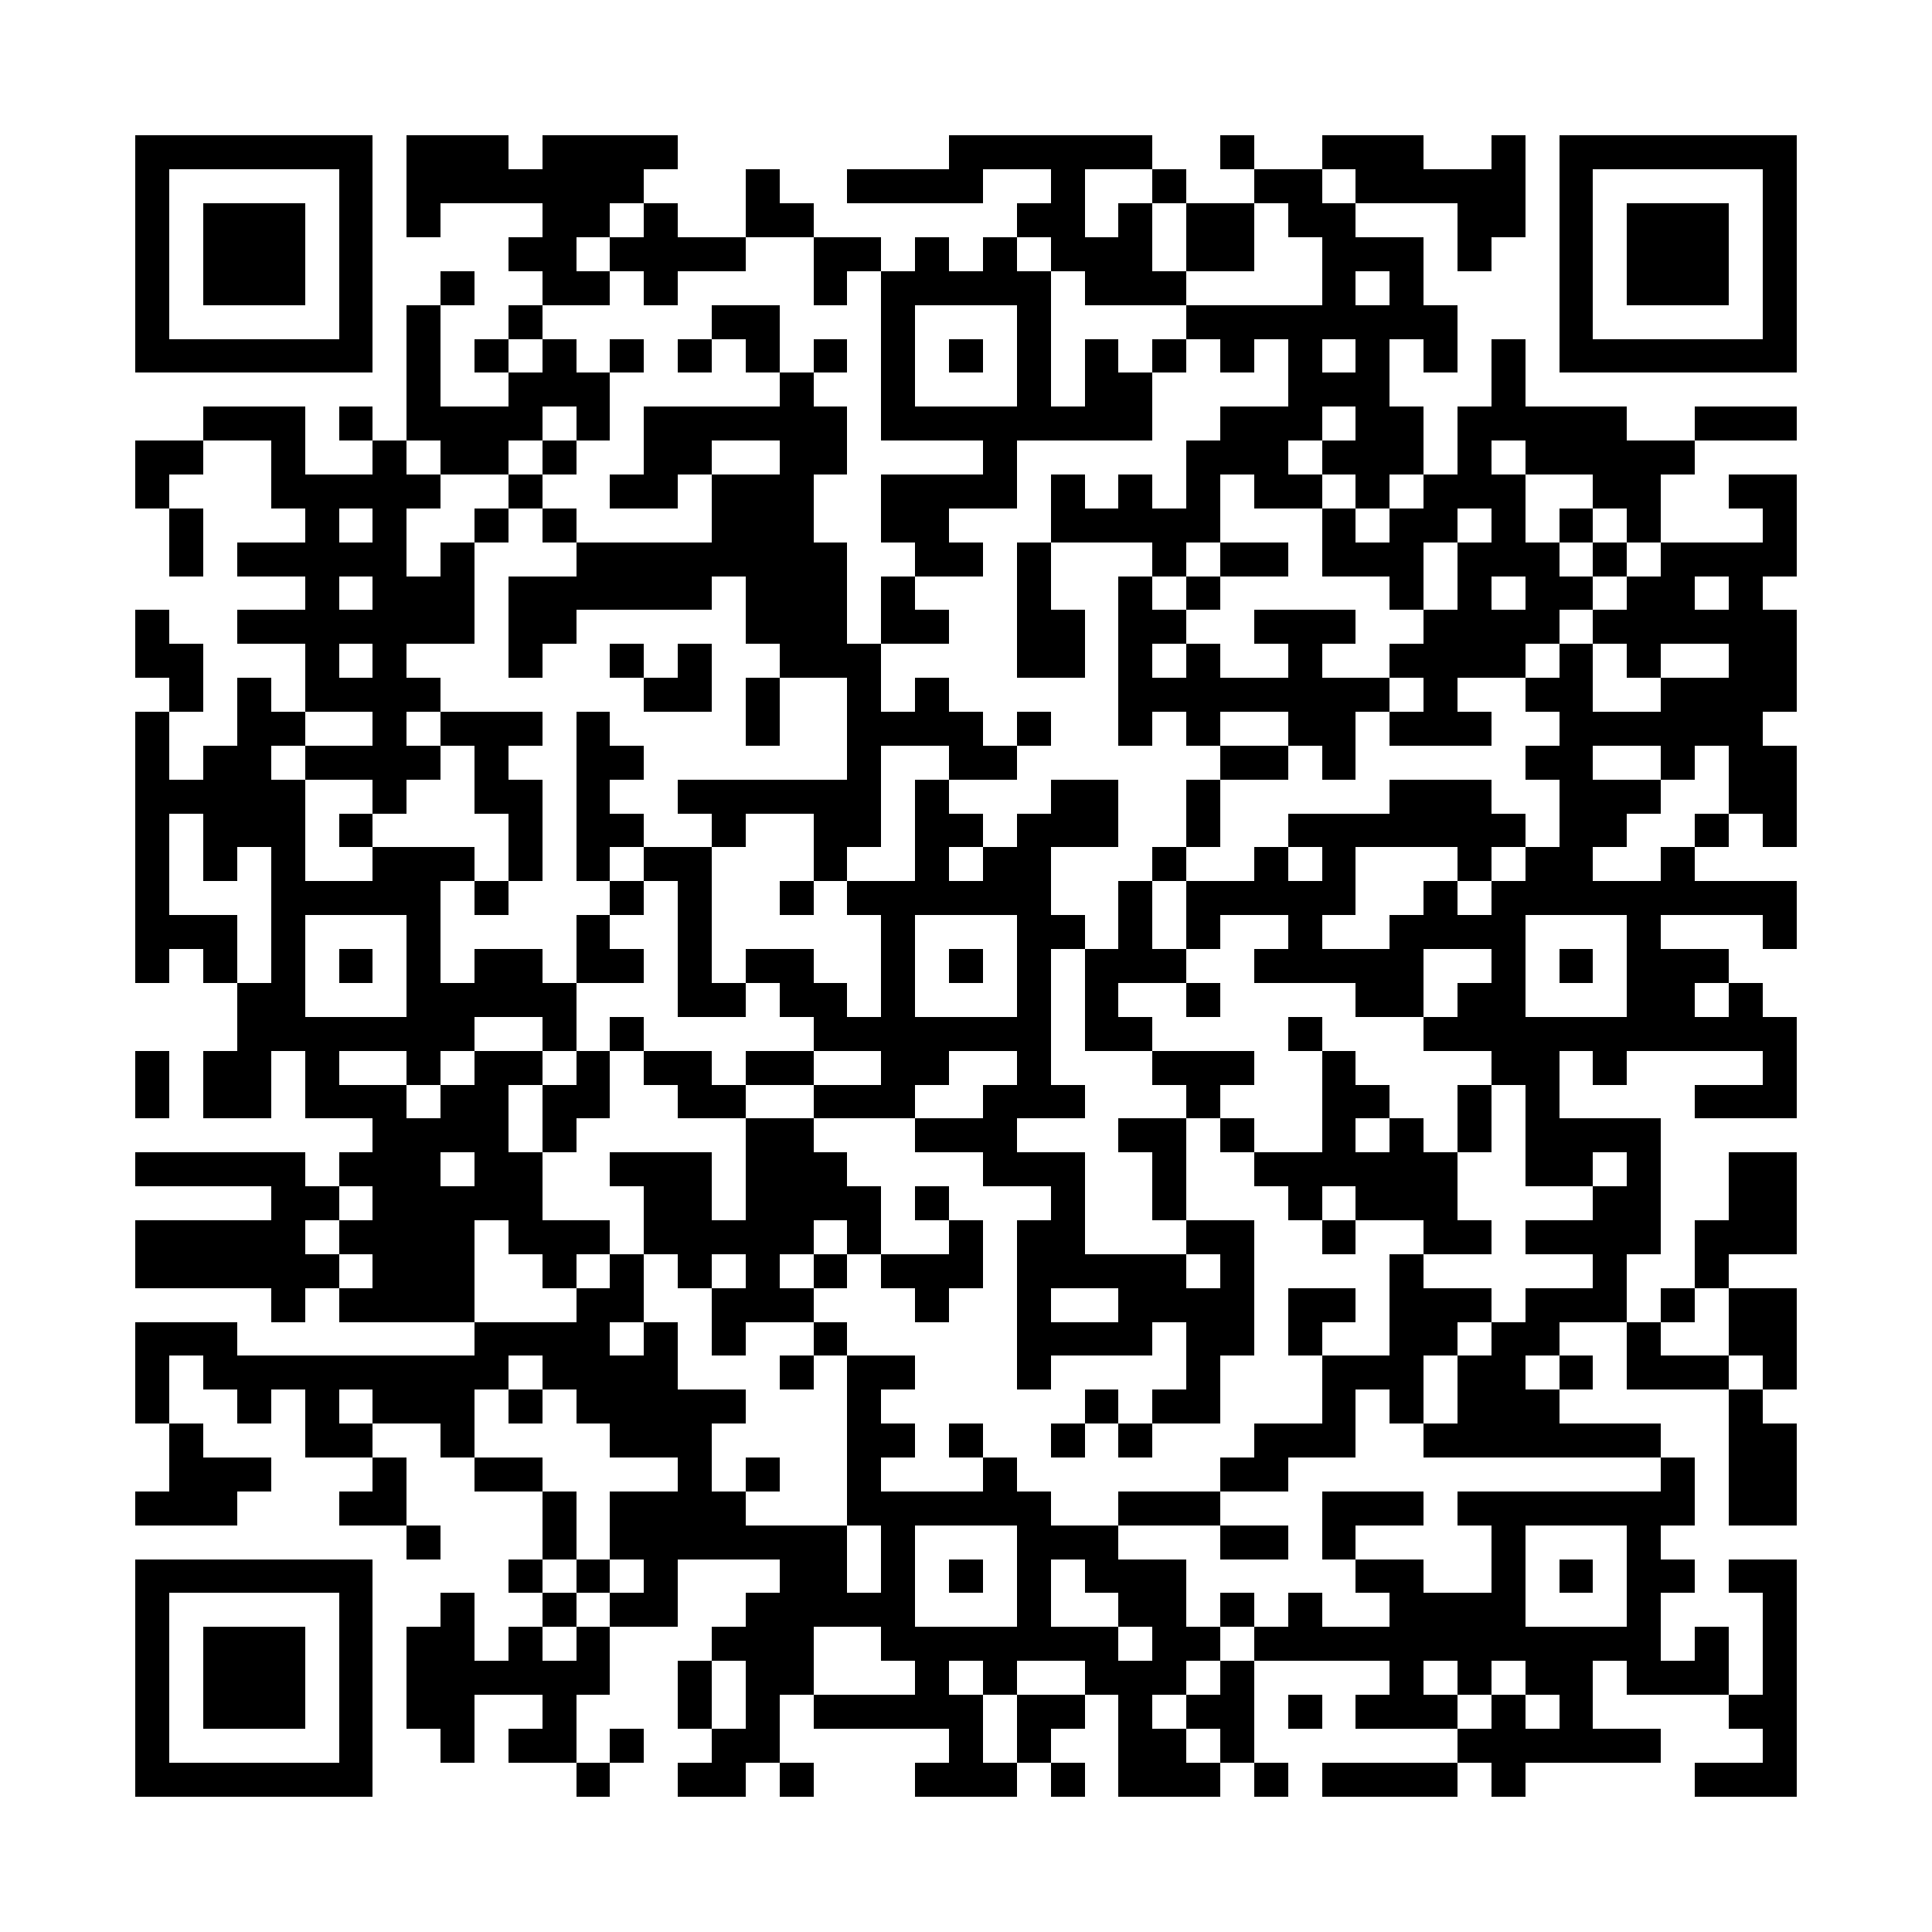
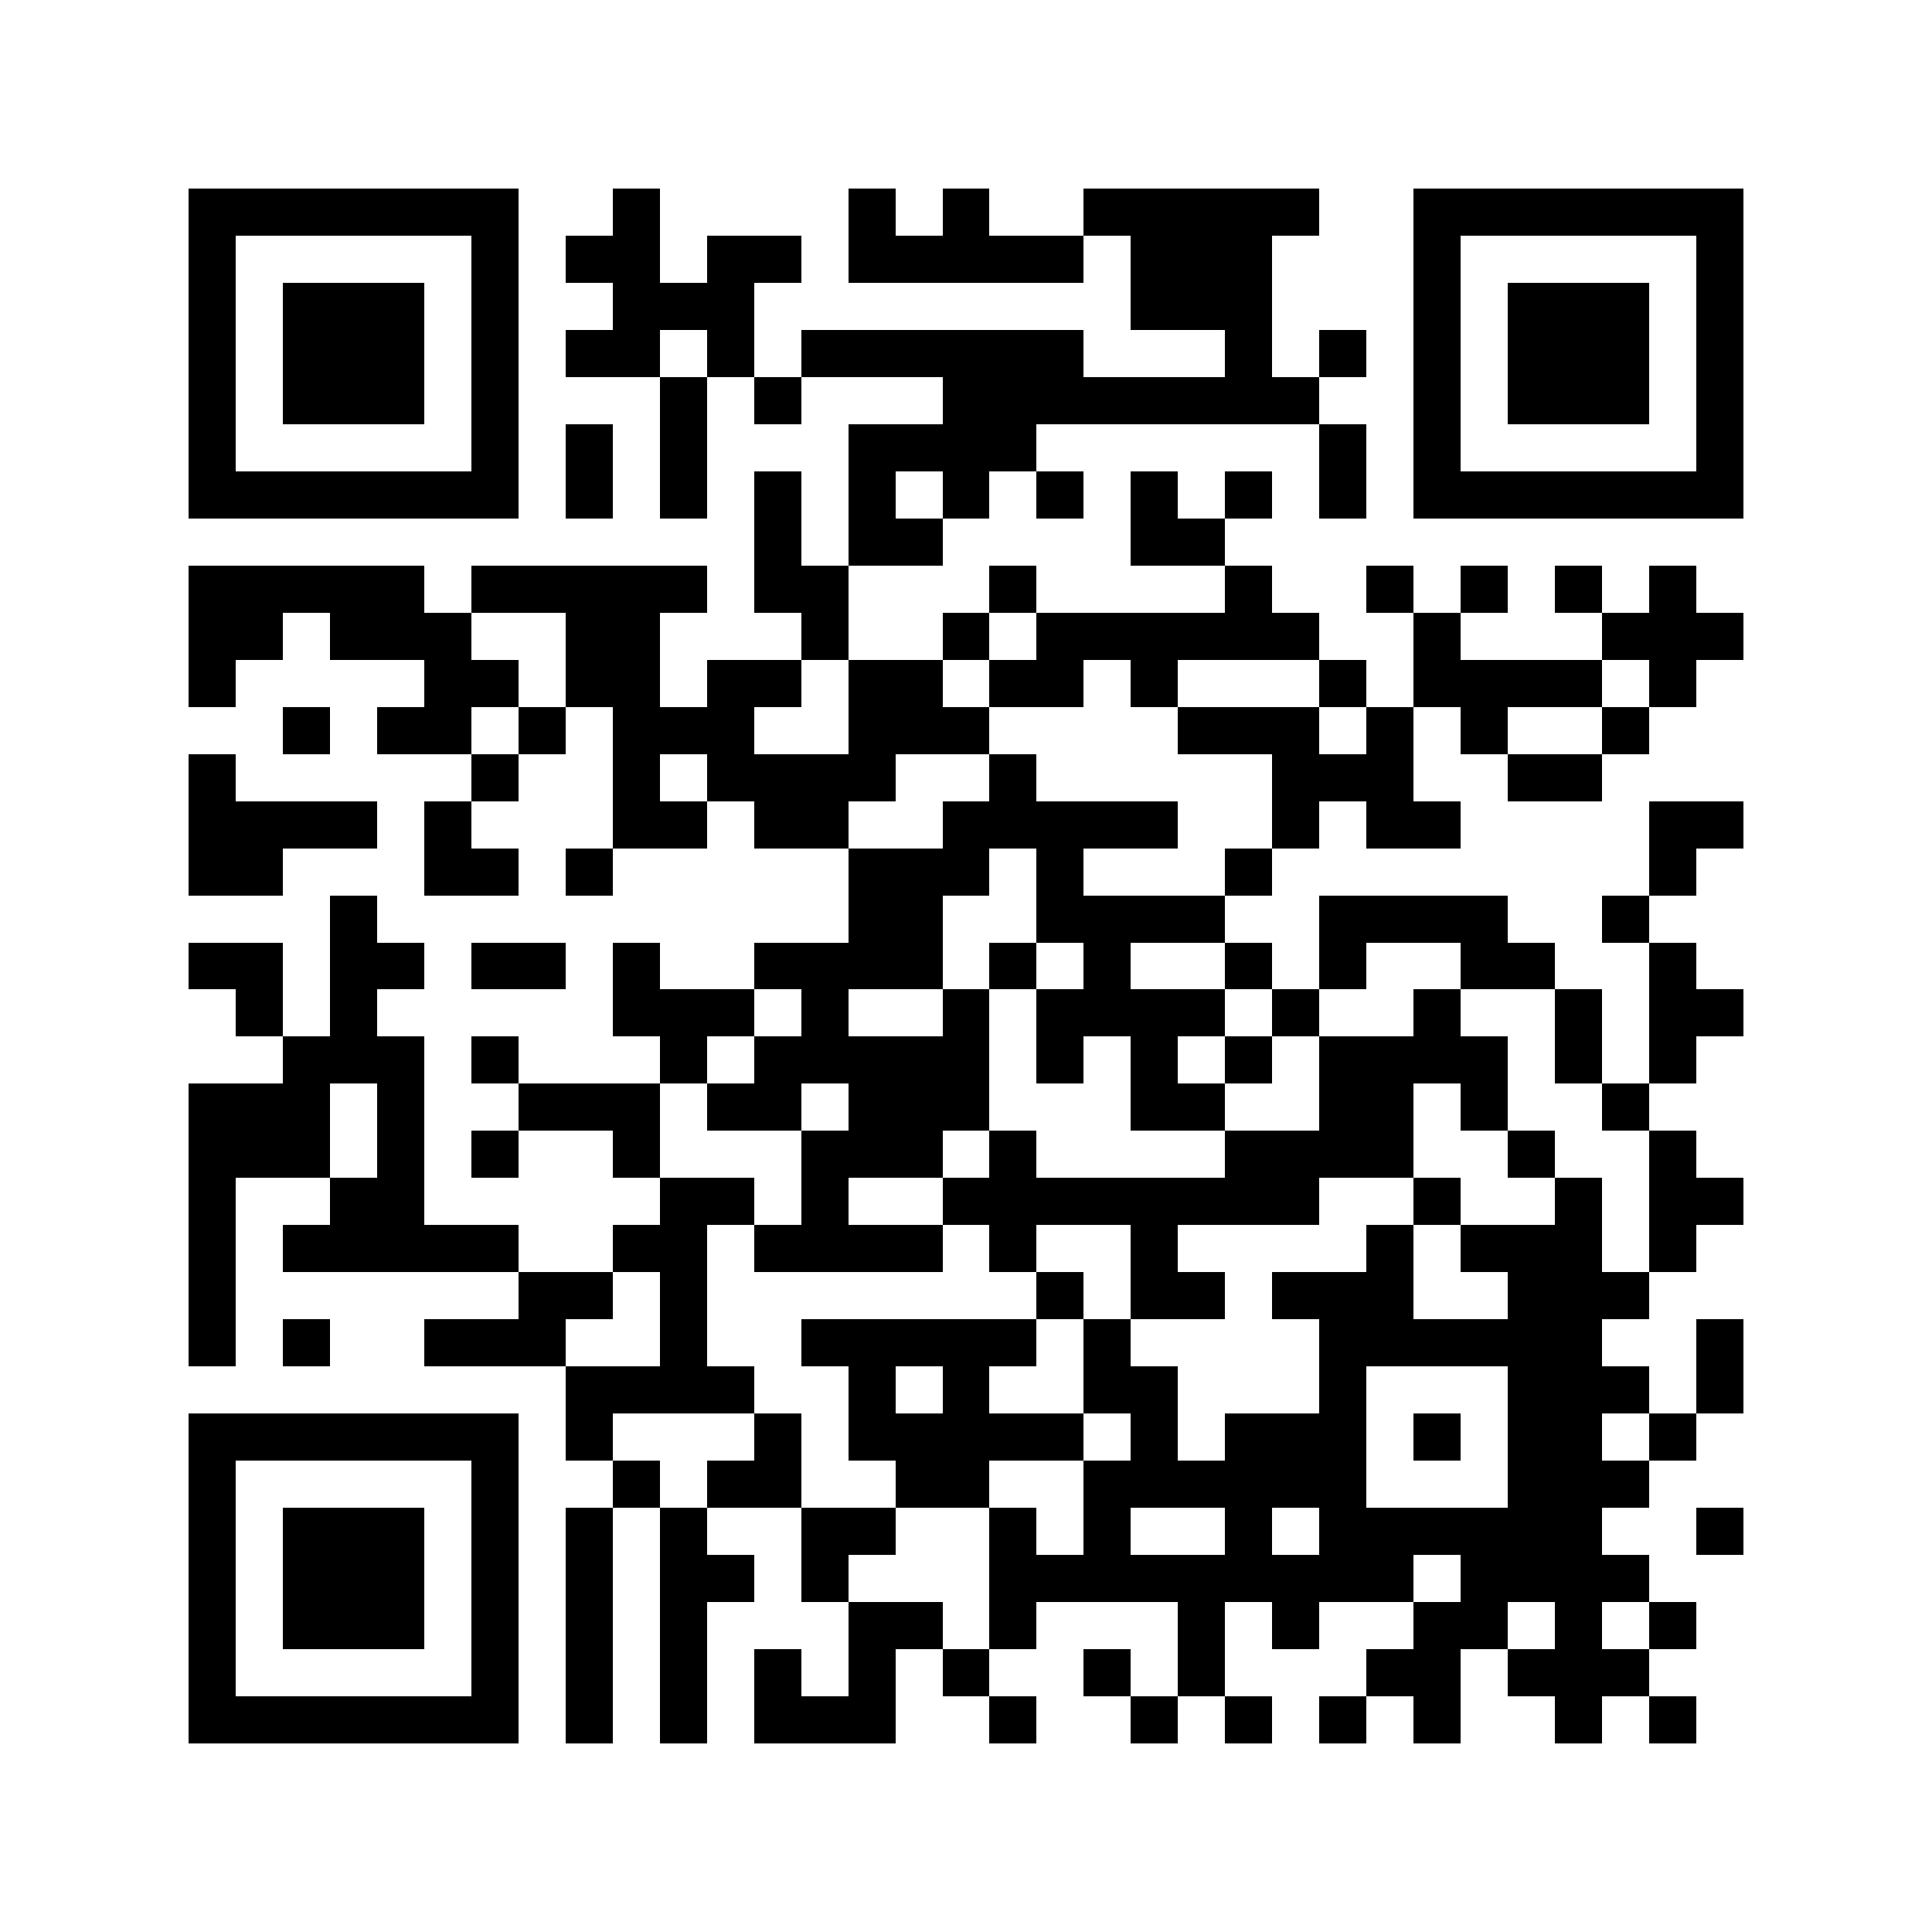
- <svg xmlns="http://www.w3.org/2000/svg" viewBox="0 0 57 57" shape-rendering="crispEdges">
-   <path fill="#ffffff" d="M0 0h57v57H0z" />
-   <path stroke="#000000" d="M4 4.5h7m1 0h3m1 0h4m8 0h6m2 0h1m2 0h3m2 0h1m1 0h7M4 5.5h1m5 0h1m1 0h7m3 0h1m2 0h4m2 0h1m2 0h1m2 0h2m1 0h5m1 0h1m5 0h1M4 6.5h1m1 0h3m1 0h1m1 0h1m3 0h2m1 0h1m2 0h2m6 0h2m1 0h1m1 0h2m1 0h2m3 0h2m1 0h1m1 0h3m1 0h1M4 7.5h1m1 0h3m1 0h1m4 0h2m1 0h4m2 0h2m1 0h1m1 0h1m1 0h3m1 0h2m2 0h3m1 0h1m2 0h1m1 0h3m1 0h1M4 8.5h1m1 0h3m1 0h1m2 0h1m2 0h2m1 0h1m4 0h1m1 0h5m1 0h3m4 0h1m1 0h1m4 0h1m1 0h3m1 0h1M4 9.5h1m5 0h1m1 0h1m2 0h1m5 0h2m3 0h1m3 0h1m4 0h8m3 0h1m5 0h1M4 10.5h7m1 0h1m1 0h1m1 0h1m1 0h1m1 0h1m1 0h1m1 0h1m1 0h1m1 0h1m1 0h1m1 0h1m1 0h1m1 0h1m1 0h1m1 0h1m1 0h1m1 0h1m1 0h7M12 11.5h1m2 0h3m5 0h1m2 0h1m3 0h1m1 0h2m4 0h3m3 0h1M6 12.5h3m1 0h1m1 0h4m1 0h1m1 0h6m1 0h8m2 0h3m1 0h2m1 0h5m2 0h3M4 13.5h2m2 0h1m2 0h1m1 0h2m1 0h1m2 0h2m2 0h2m4 0h1m5 0h3m1 0h3m1 0h1m1 0h5M4 14.5h1m3 0h5m2 0h1m2 0h2m1 0h3m2 0h4m1 0h1m1 0h1m1 0h1m1 0h2m1 0h1m1 0h3m2 0h2m2 0h2M5 15.5h1m3 0h1m1 0h1m2 0h1m1 0h1m4 0h3m2 0h2m3 0h5m3 0h1m1 0h2m1 0h1m1 0h1m1 0h1m3 0h1M5 16.5h1m1 0h5m1 0h1m3 0h8m2 0h2m1 0h1m3 0h1m1 0h2m1 0h3m1 0h3m1 0h1m1 0h4M9 17.5h1m1 0h3m1 0h6m1 0h3m1 0h1m3 0h1m2 0h1m1 0h1m5 0h1m1 0h1m1 0h2m1 0h2m1 0h1M4 18.5h1m2 0h7m1 0h2m5 0h3m1 0h2m2 0h2m1 0h2m2 0h3m2 0h4m1 0h6M4 19.5h2m3 0h1m1 0h1m3 0h1m2 0h1m1 0h1m2 0h3m4 0h2m1 0h1m1 0h1m2 0h1m2 0h4m1 0h1m1 0h1m2 0h2M5 20.5h1m1 0h1m1 0h4m6 0h2m1 0h1m2 0h1m1 0h1m5 0h8m1 0h1m2 0h2m2 0h4M4 21.5h1m2 0h2m2 0h1m1 0h3m1 0h1m4 0h1m2 0h4m1 0h1m2 0h1m1 0h1m2 0h2m1 0h3m2 0h6M4 22.5h1m1 0h2m1 0h4m1 0h1m2 0h2m6 0h1m2 0h2m6 0h2m1 0h1m5 0h2m2 0h1m1 0h2M4 23.5h5m2 0h1m2 0h2m1 0h1m2 0h6m1 0h1m3 0h2m2 0h1m5 0h3m2 0h3m2 0h2M4 24.5h1m1 0h3m1 0h1m4 0h1m1 0h2m2 0h1m2 0h2m1 0h2m1 0h3m2 0h1m2 0h7m1 0h2m2 0h1m1 0h1M4 25.5h1m1 0h1m1 0h1m2 0h3m1 0h1m1 0h1m1 0h2m3 0h1m2 0h1m1 0h2m3 0h1m2 0h1m1 0h1m3 0h1m1 0h2m2 0h1M4 26.5h1m3 0h5m1 0h1m3 0h1m1 0h1m2 0h1m1 0h6m2 0h1m1 0h5m2 0h1m1 0h9M4 27.5h3m1 0h1m3 0h1m4 0h1m2 0h1m5 0h1m3 0h2m1 0h1m1 0h1m2 0h1m2 0h4m3 0h1m3 0h1M4 28.5h1m1 0h1m1 0h1m1 0h1m1 0h1m1 0h2m1 0h2m1 0h1m1 0h2m2 0h1m1 0h1m1 0h1m1 0h3m2 0h5m2 0h1m1 0h1m1 0h3M7 29.5h2m3 0h5m3 0h2m1 0h2m1 0h1m3 0h1m1 0h1m2 0h1m4 0h2m1 0h2m3 0h2m1 0h1M7 30.5h7m2 0h1m1 0h1m5 0h7m1 0h2m4 0h1m3 0h11M4 31.5h1m1 0h2m1 0h1m2 0h1m1 0h2m1 0h1m1 0h2m1 0h2m2 0h2m2 0h1m3 0h3m2 0h1m4 0h2m1 0h1m4 0h1M4 32.5h1m1 0h2m1 0h3m1 0h2m1 0h2m2 0h2m2 0h3m2 0h3m3 0h1m3 0h2m2 0h1m1 0h1m4 0h3M11 33.5h4m1 0h1m5 0h2m3 0h3m3 0h2m1 0h1m2 0h1m1 0h1m1 0h1m1 0h4M4 34.5h5m1 0h3m1 0h2m2 0h3m1 0h3m4 0h3m2 0h1m2 0h6m2 0h2m1 0h1m2 0h2M8 35.5h2m1 0h5m3 0h2m1 0h4m1 0h1m3 0h1m2 0h1m3 0h1m1 0h3m4 0h2m2 0h2M4 36.5h5m1 0h4m1 0h3m1 0h5m1 0h1m2 0h1m1 0h2m3 0h2m2 0h1m2 0h2m1 0h4m1 0h3M4 37.5h6m1 0h3m2 0h1m1 0h1m1 0h1m1 0h1m1 0h1m1 0h3m1 0h5m1 0h1m4 0h1m5 0h1m2 0h1M8 38.5h1m1 0h4m3 0h2m2 0h3m3 0h1m2 0h1m2 0h4m1 0h2m1 0h3m1 0h3m1 0h1m1 0h2M4 39.5h3m7 0h4m1 0h1m1 0h1m2 0h1m5 0h4m1 0h2m1 0h1m2 0h2m1 0h2m2 0h1m2 0h2M4 40.5h1m1 0h9m1 0h4m3 0h1m1 0h2m3 0h1m4 0h1m3 0h3m1 0h2m1 0h1m1 0h3m1 0h1M4 41.5h1m2 0h1m1 0h1m1 0h3m1 0h1m1 0h5m3 0h1m6 0h1m1 0h2m3 0h1m1 0h1m1 0h3m5 0h1M5 42.5h1m3 0h2m2 0h1m4 0h3m4 0h2m1 0h1m2 0h1m1 0h1m3 0h3m2 0h7m2 0h2M5 43.5h3m3 0h1m2 0h2m4 0h1m1 0h1m2 0h1m3 0h1m6 0h2m11 0h1m1 0h2M4 44.5h3m3 0h2m4 0h1m1 0h4m3 0h6m2 0h3m3 0h3m1 0h7m1 0h2M12 45.5h1m3 0h1m1 0h7m1 0h1m3 0h3m3 0h2m1 0h1m4 0h1m3 0h1M4 46.5h7m4 0h1m1 0h1m1 0h1m3 0h2m1 0h1m1 0h1m1 0h1m1 0h3m5 0h2m2 0h1m1 0h1m1 0h2m1 0h2M4 47.5h1m5 0h1m2 0h1m2 0h1m1 0h2m2 0h5m3 0h1m2 0h2m1 0h1m1 0h1m2 0h4m3 0h1m3 0h1M4 48.5h1m1 0h3m1 0h1m1 0h2m1 0h1m1 0h1m3 0h3m2 0h7m1 0h2m1 0h12m1 0h1m1 0h1M4 49.5h1m1 0h3m1 0h1m1 0h6m2 0h1m1 0h2m3 0h1m1 0h1m2 0h3m1 0h1m4 0h1m1 0h1m1 0h2m1 0h3m1 0h1M4 50.5h1m1 0h3m1 0h1m1 0h2m2 0h1m3 0h1m1 0h1m1 0h5m1 0h2m1 0h1m1 0h2m1 0h1m1 0h3m1 0h1m1 0h1m4 0h2M4 51.5h1m5 0h1m2 0h1m1 0h2m1 0h1m2 0h2m5 0h1m1 0h1m2 0h2m1 0h1m6 0h6m3 0h1M4 52.5h7m6 0h1m2 0h2m1 0h1m3 0h3m1 0h1m1 0h3m1 0h1m1 0h4m1 0h1m5 0h3" />
+ <svg xmlns="http://www.w3.org/2000/svg" viewBox="0 0 41 41" shape-rendering="crispEdges">
+   <path fill="#ffffff" d="M0 0h41v41H0z" />
+   <path stroke="#000000" d="M4 4.5h7m2 0h1m4 0h1m1 0h1m2 0h5m2 0h7M4 5.5h1m5 0h1m1 0h2m1 0h2m1 0h5m1 0h3m3 0h1m5 0h1M4 6.5h1m1 0h3m1 0h1m2 0h3m8 0h3m3 0h1m1 0h3m1 0h1M4 7.5h1m1 0h3m1 0h1m1 0h2m1 0h1m1 0h6m3 0h1m1 0h1m1 0h1m1 0h3m1 0h1M4 8.5h1m1 0h3m1 0h1m3 0h1m1 0h1m3 0h8m2 0h1m1 0h3m1 0h1M4 9.5h1m5 0h1m1 0h1m1 0h1m3 0h4m6 0h1m1 0h1m5 0h1M4 10.5h7m1 0h1m1 0h1m1 0h1m1 0h1m1 0h1m1 0h1m1 0h1m1 0h1m1 0h1m1 0h7M16 11.5h1m1 0h2m4 0h2M4 12.5h5m1 0h5m1 0h2m3 0h1m4 0h1m2 0h1m1 0h1m1 0h1m1 0h1M4 13.5h2m1 0h3m2 0h2m3 0h1m2 0h1m1 0h6m2 0h1m3 0h3M4 14.5h1m4 0h2m1 0h2m1 0h2m1 0h2m1 0h2m1 0h1m3 0h1m1 0h4m1 0h1M6 15.5h1m1 0h2m1 0h1m1 0h3m2 0h3m4 0h3m1 0h1m1 0h1m2 0h1M4 16.5h1m5 0h1m2 0h1m1 0h4m2 0h1m5 0h3m2 0h2M4 17.5h4m1 0h1m3 0h2m1 0h2m2 0h5m2 0h1m1 0h2m4 0h2M4 18.5h2m3 0h2m1 0h1m5 0h3m1 0h1m3 0h1m8 0h1M7 19.5h1m10 0h2m2 0h4m2 0h4m2 0h1M4 20.5h2m1 0h2m1 0h2m1 0h1m2 0h4m1 0h1m1 0h1m2 0h1m1 0h1m2 0h2m2 0h1M5 21.5h1m1 0h1m5 0h3m1 0h1m2 0h1m1 0h4m1 0h1m2 0h1m2 0h1m1 0h2M6 22.5h3m1 0h1m3 0h1m1 0h5m1 0h1m1 0h1m1 0h1m1 0h4m1 0h1m1 0h1M4 23.5h3m1 0h1m2 0h3m1 0h2m1 0h3m3 0h2m2 0h2m1 0h1m2 0h1M4 24.5h3m1 0h1m1 0h1m2 0h1m3 0h3m1 0h1m4 0h4m2 0h1m2 0h1M4 25.5h1m2 0h2m5 0h2m1 0h1m2 0h8m2 0h1m2 0h1m1 0h2M4 26.5h1m1 0h5m2 0h2m1 0h4m1 0h1m2 0h1m4 0h1m1 0h3m1 0h1M4 27.5h1m6 0h2m1 0h1m7 0h1m1 0h2m1 0h3m2 0h3M4 28.5h1m1 0h1m2 0h3m2 0h1m2 0h5m1 0h1m4 0h6m2 0h1M12 29.5h4m2 0h1m1 0h1m2 0h2m3 0h1m3 0h3m1 0h1M4 30.5h7m1 0h1m3 0h1m1 0h5m1 0h1m1 0h3m1 0h1m1 0h2m1 0h1M4 31.5h1m5 0h1m2 0h1m1 0h2m2 0h2m2 0h6m3 0h3M4 32.5h1m1 0h3m1 0h1m1 0h1m1 0h1m2 0h2m2 0h1m1 0h1m2 0h1m1 0h6m2 0h1M4 33.5h1m1 0h3m1 0h1m1 0h1m1 0h2m1 0h1m3 0h9m1 0h4M4 34.5h1m1 0h3m1 0h1m1 0h1m1 0h1m3 0h2m1 0h1m3 0h1m1 0h1m2 0h2m1 0h1m1 0h1M4 35.5h1m5 0h1m1 0h1m1 0h1m1 0h1m1 0h1m1 0h1m2 0h1m1 0h1m3 0h2m1 0h3M4 36.5h7m1 0h1m1 0h1m1 0h3m2 0h1m2 0h1m1 0h1m1 0h1m1 0h1m2 0h1m1 0h1" />
</svg>
